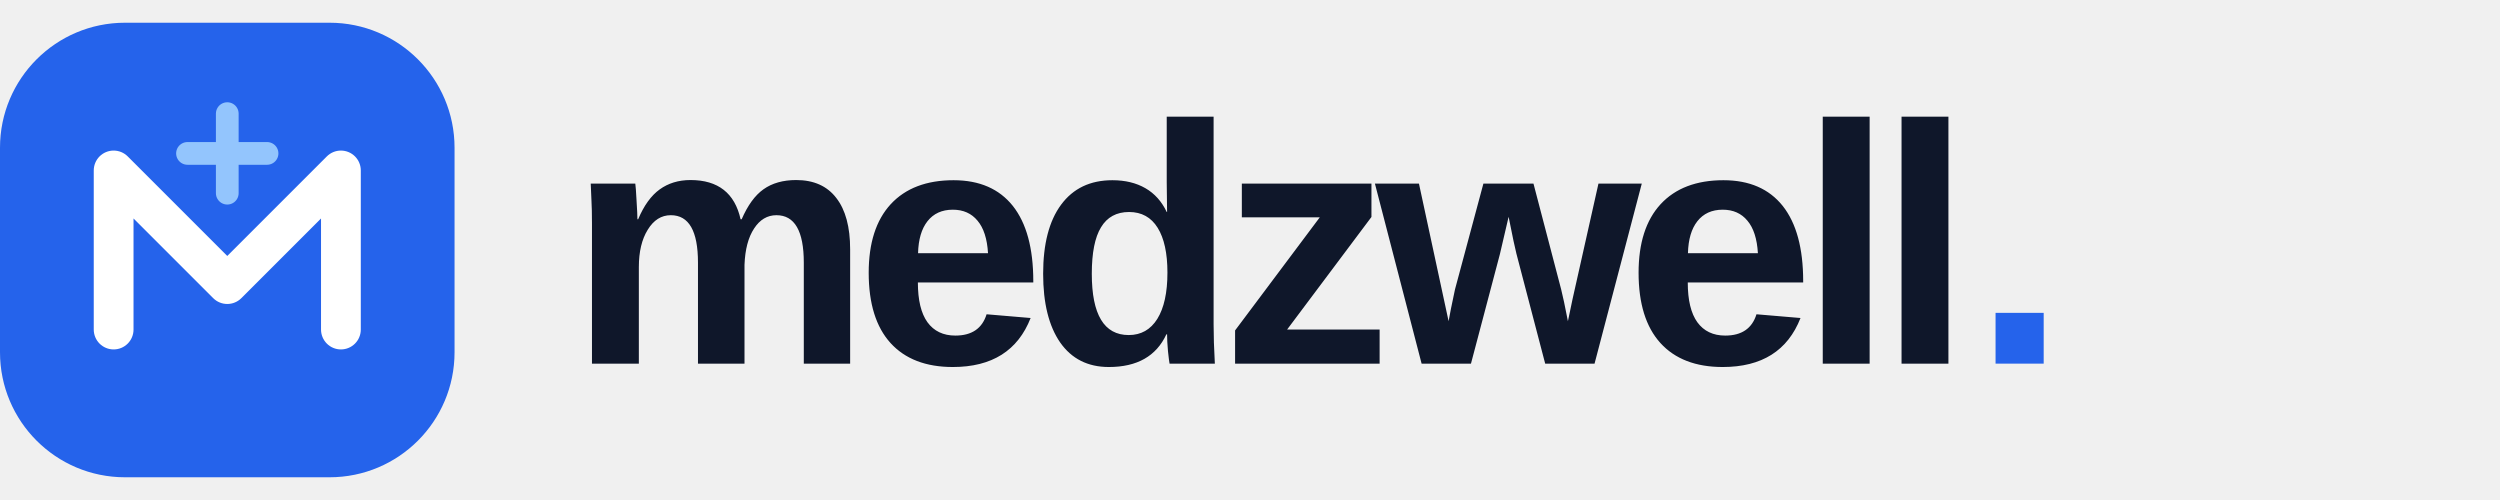
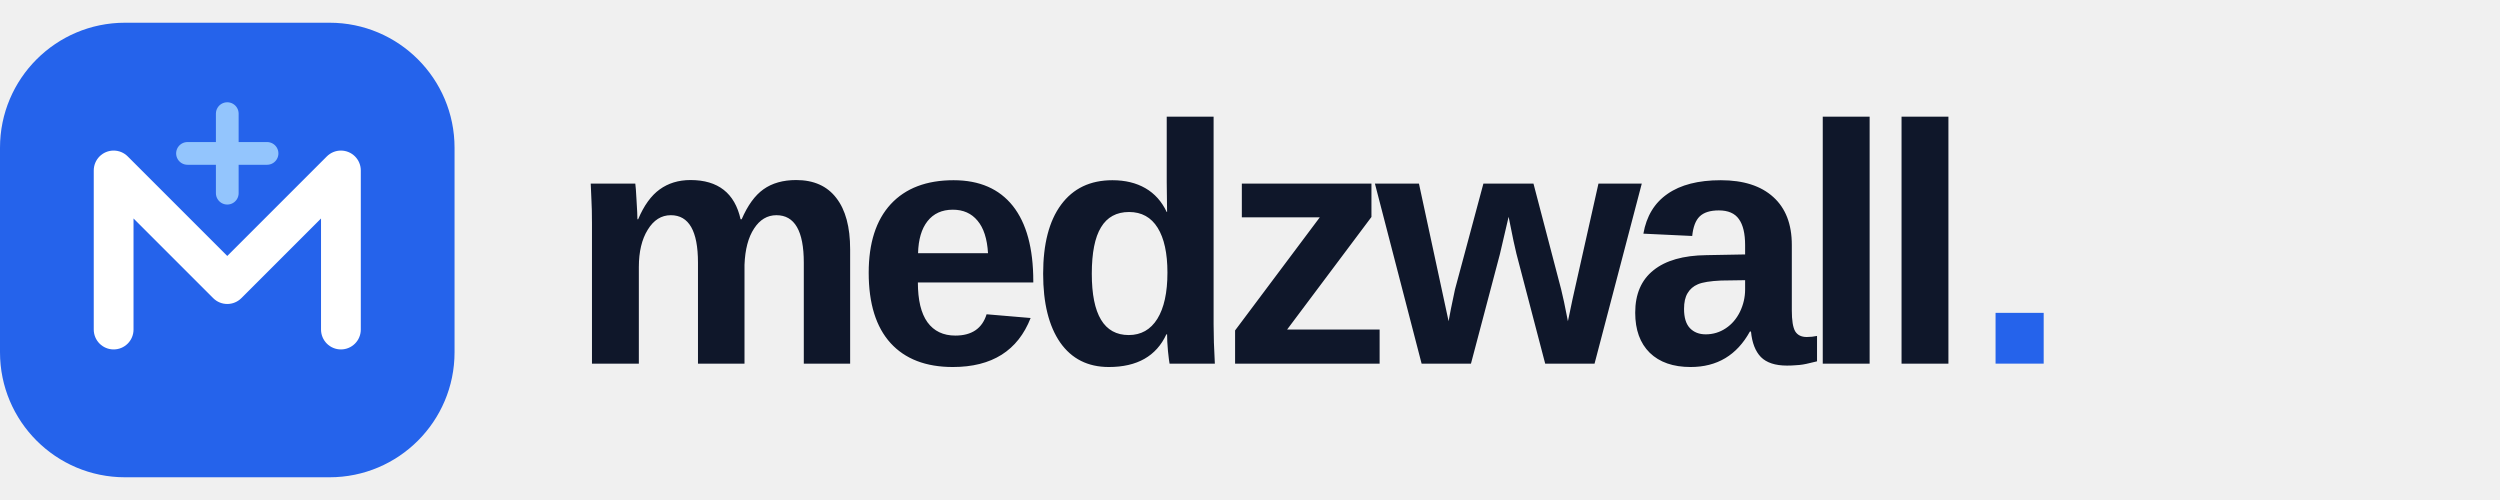
<svg xmlns="http://www.w3.org/2000/svg" width="220" height="44" viewBox="0 0 220 44">
  <rect y="2" width="40" height="40" rx="11" fill="#2563eb" />
  <path d="M10 29V15l10 10 10-10v14" fill="none" stroke="white" stroke-width="3.5" stroke-linecap="round" stroke-linejoin="round" />
  <path d="M20 10v7m-3.5-3.5h7" stroke="#93c5fd" stroke-width="2" stroke-linecap="round" />
-   <text x="50" y="32" fill="#0f172a" font-family="Arial,Helvetica,sans-serif" font-size="30" font-weight="700" letter-spacing="-1.4">medzwell<tspan fill="#2563eb">.</tspan>
+   <text x="50" y="32" fill="#0f172a" font-family="Arial,Helvetica,sans-serif" font-size="30" font-weight="700" letter-spacing="-1.4">medzwall<tspan fill="#2563eb">.</tspan>
  </text>
</svg>
